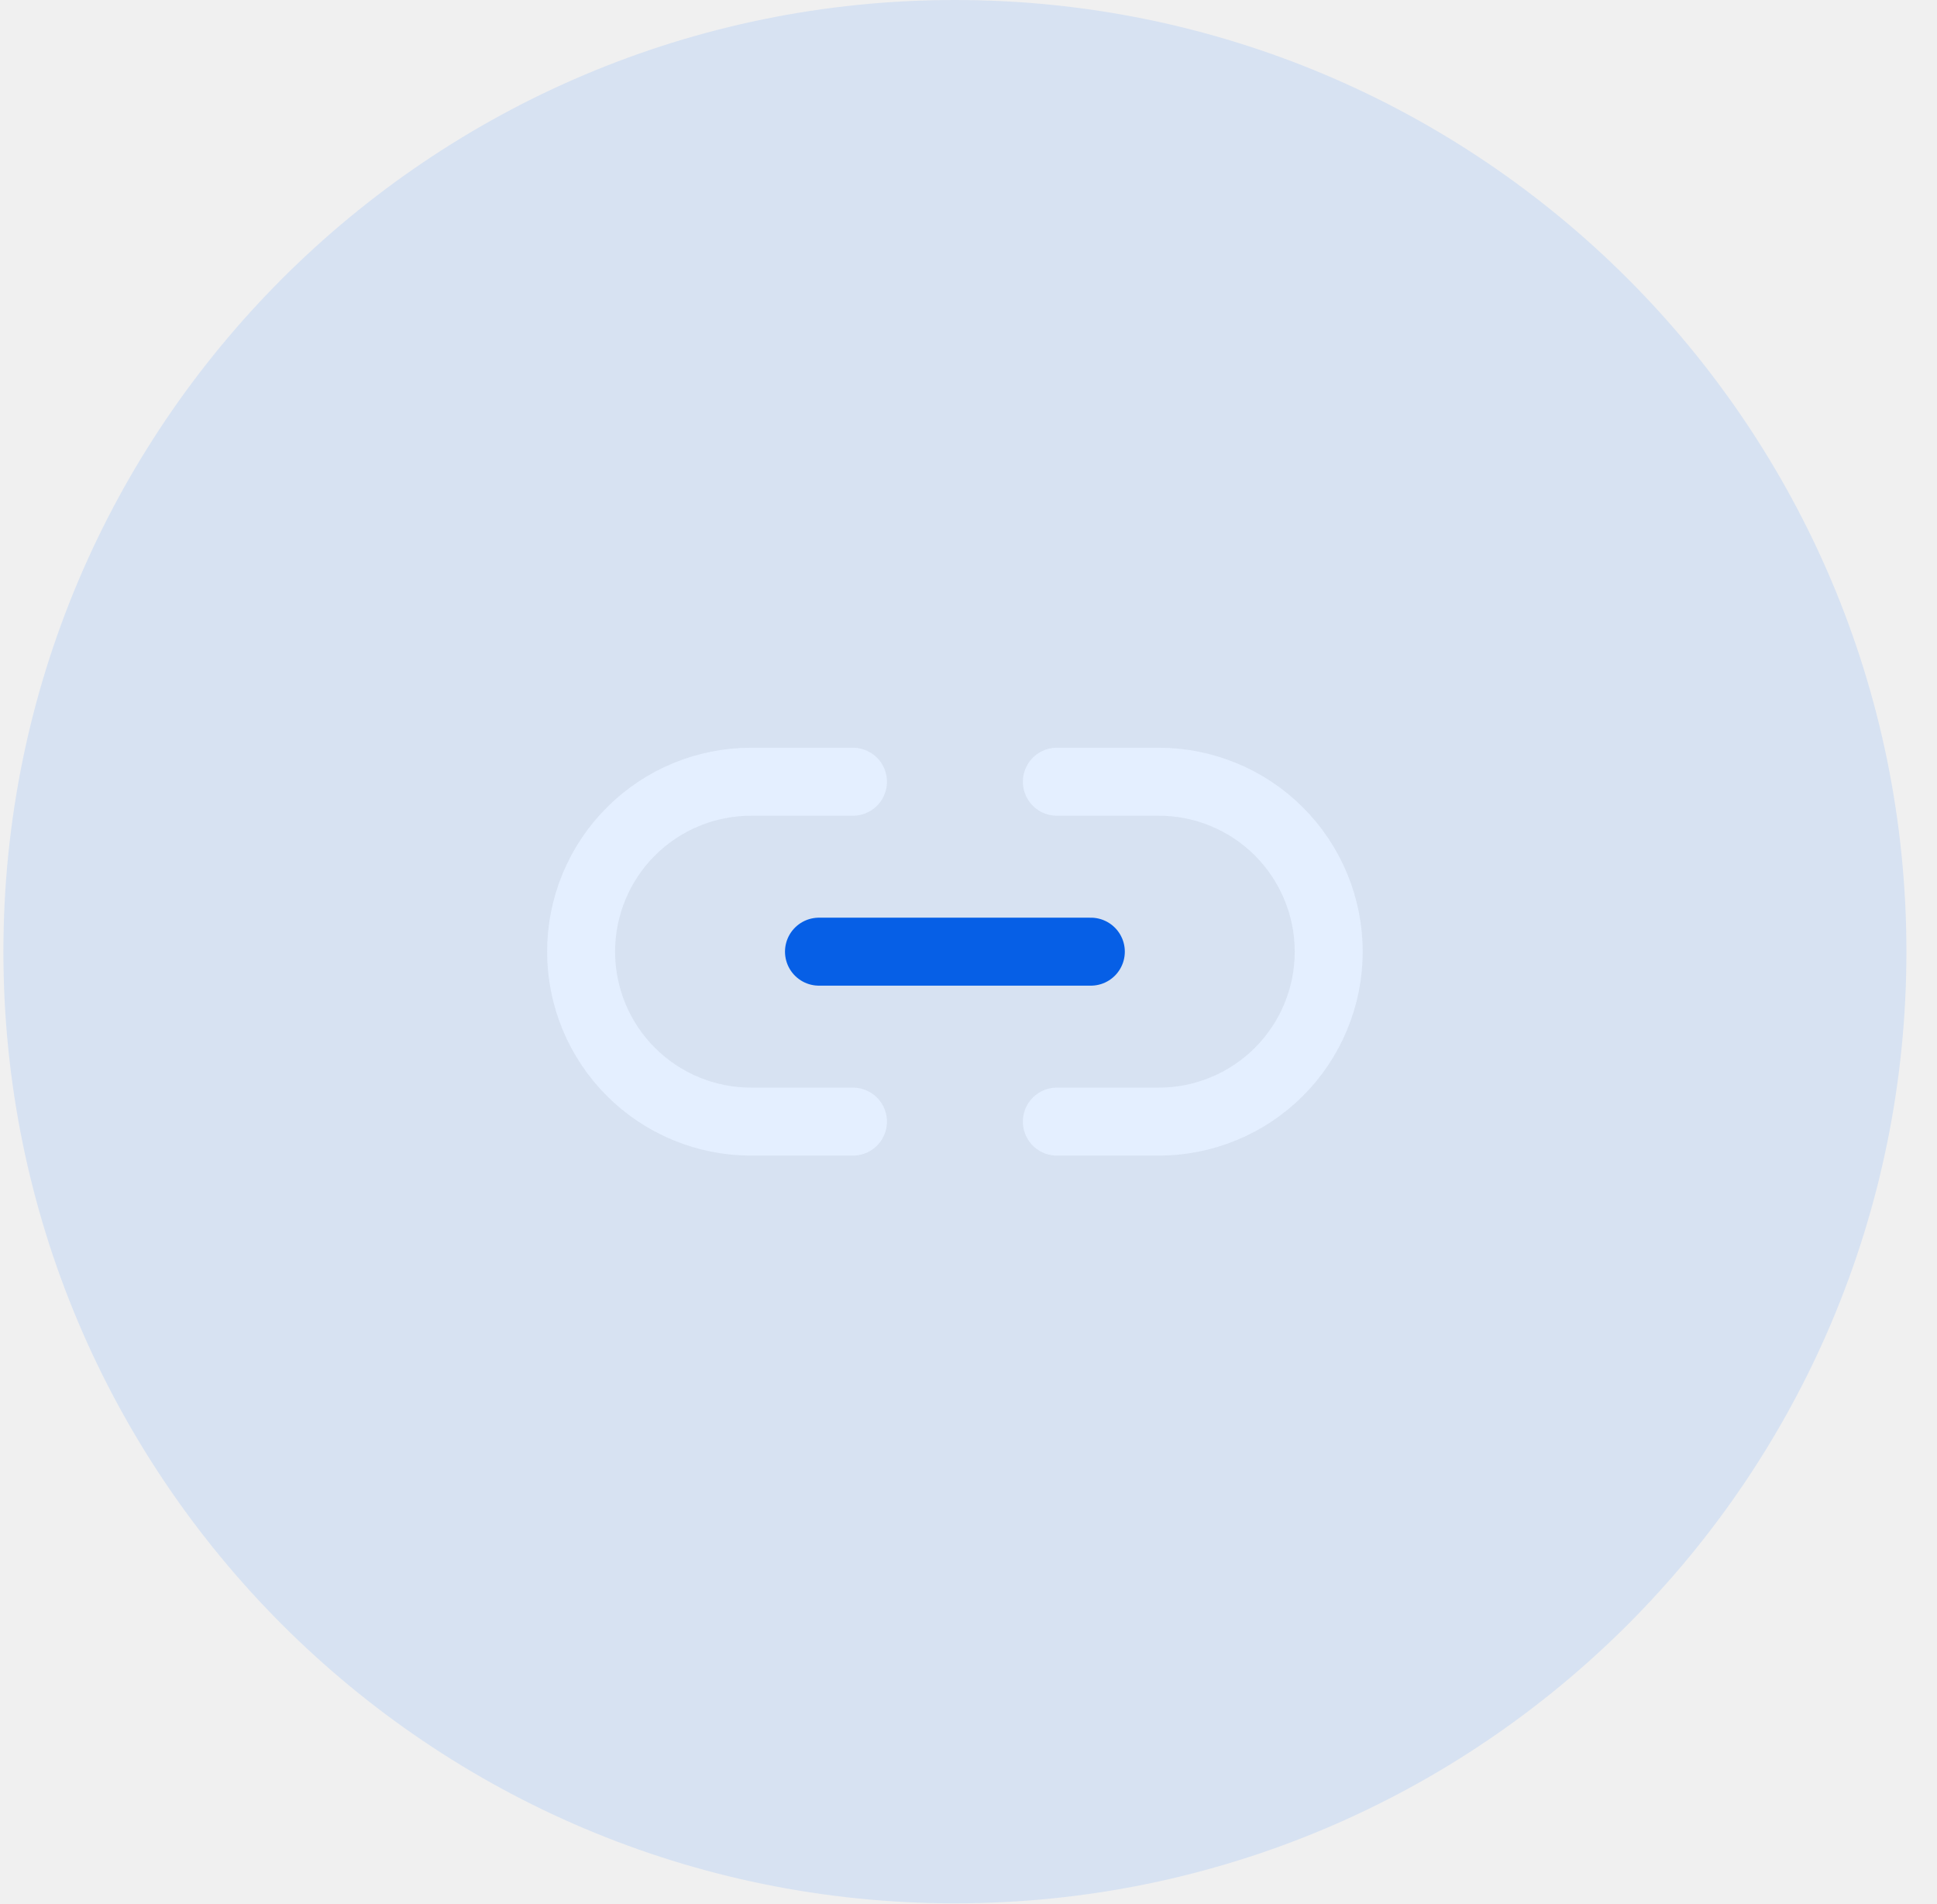
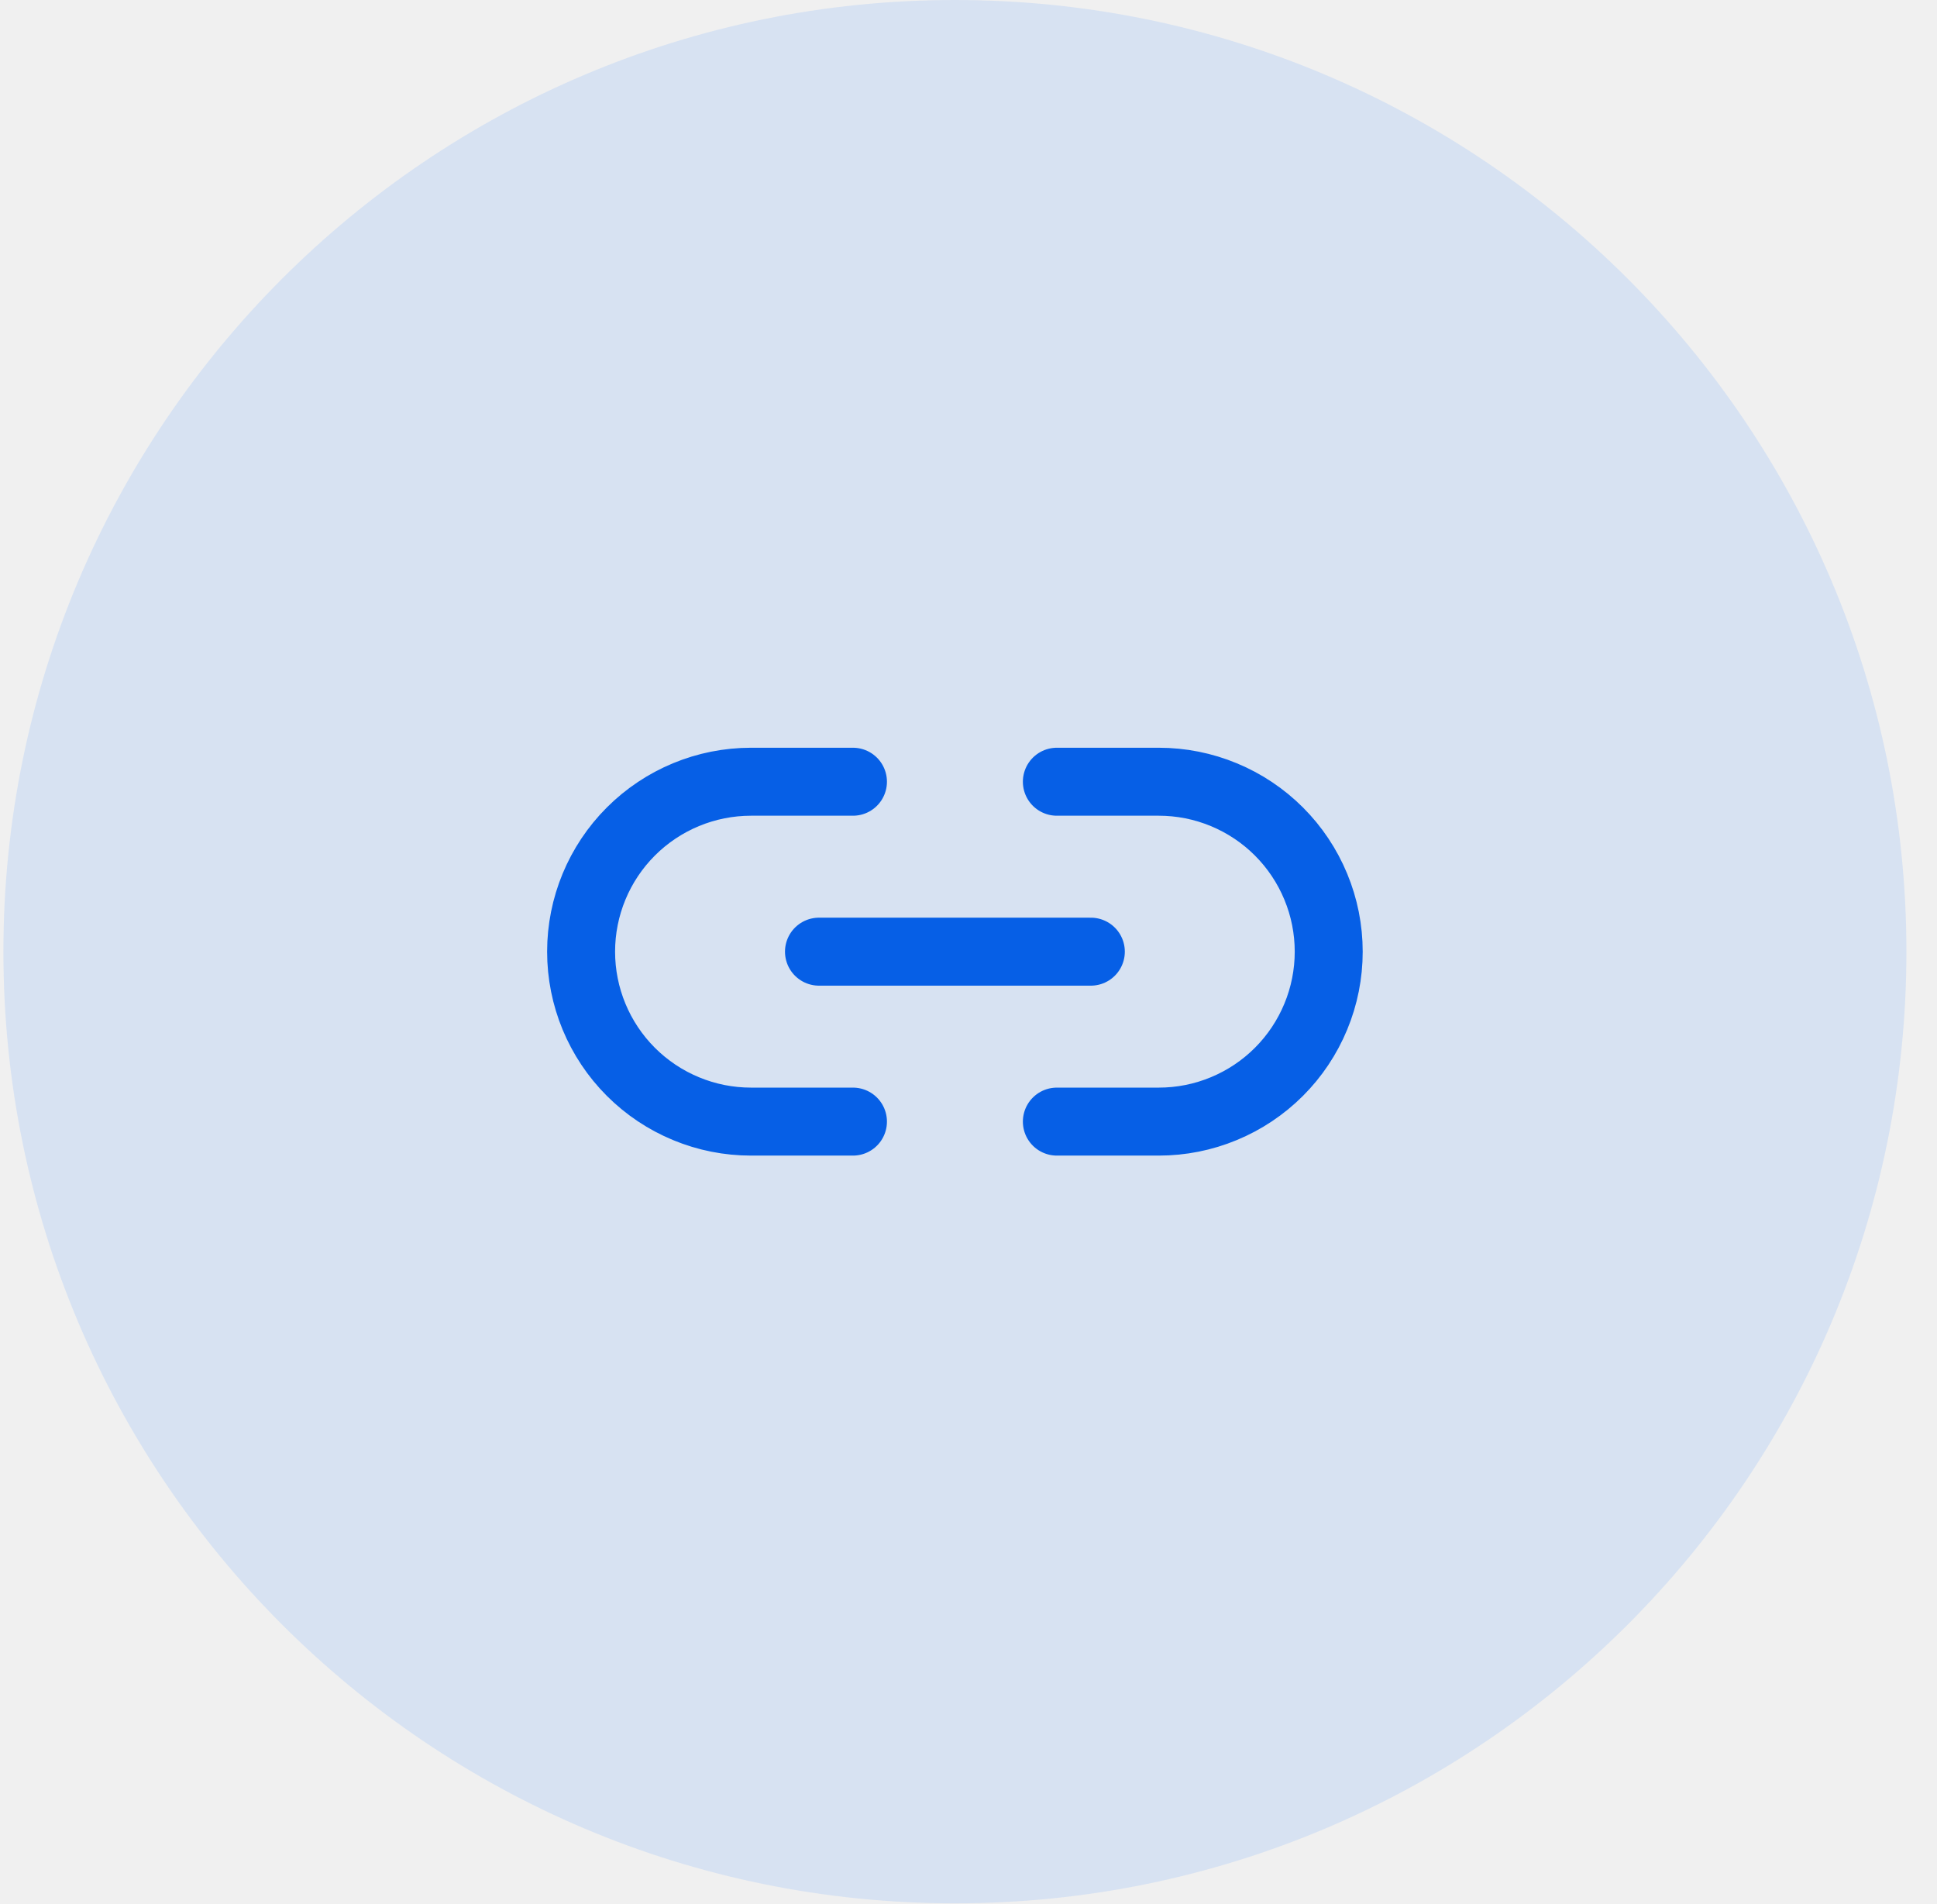
<svg xmlns="http://www.w3.org/2000/svg" width="57" height="56" viewBox="0 0 57 56" fill="none">
  <g clip-path="url(#clip0_124_799)">
-     <path d="M31.1 23H34.1C34.757 23 35.407 23.129 36.013 23.381C36.62 23.632 37.171 24 37.636 24.465C38.1 24.929 38.468 25.48 38.719 26.087C38.971 26.693 39.1 27.343 39.1 28C39.1 28.657 38.971 29.307 38.719 29.913C38.468 30.52 38.1 31.071 37.636 31.535C37.171 32 36.62 32.368 36.013 32.619C35.407 32.871 34.757 33 34.1 33H31.1M25.1 33H22.1C21.443 33 20.793 32.871 20.187 32.619C19.58 32.368 19.029 32 18.564 31.535C17.627 30.598 17.1 29.326 17.1 28C17.1 26.674 17.627 25.402 18.564 24.465C19.502 23.527 20.774 23 22.1 23H25.1" stroke="#fff" stroke-width="2" stroke-linecap="round" stroke-linejoin="round" />
+     <path d="M31.1 23H34.1C34.757 23 35.407 23.129 36.013 23.381C36.62 23.632 37.171 24 37.636 24.465C38.1 24.929 38.468 25.48 38.719 26.087C38.971 26.693 39.1 27.343 39.1 28C39.1 28.657 38.971 29.307 38.719 29.913C38.468 30.52 38.1 31.071 37.636 31.535C37.171 32 36.62 32.368 36.013 32.619C35.407 32.871 34.757 33 34.1 33H31.1M25.1 33H22.1C21.443 33 20.793 32.871 20.187 32.619C19.58 32.368 19.029 32 18.564 31.535C17.627 30.598 17.1 29.326 17.1 28C17.1 26.674 17.627 25.402 18.564 24.465C19.502 23.527 20.774 23 22.1 23H25.1" stroke="#005AE2" stroke-width="2" stroke-linecap="round" stroke-linejoin="round" />
    <path d="M24.1 28H32.1" stroke="#005AE2" stroke-width="2" stroke-linecap="round" stroke-linejoin="round" />
  </g>
-   <circle cx="28.1" cy="28" r="28" fill="#3284FF" fill-opacity="0.13" className="hover:fill-primaryLite" />
+   <circle cx="28.1" cy="28" r="28" fill="#3284FF" fill-opacity="0.13" />
  <defs>
    <clipPath id="clip0_124_799">
      <rect width="24" height="24" fill="white" transform="translate(16.1 16)" />
    </clipPath>
  </defs>
</svg>
